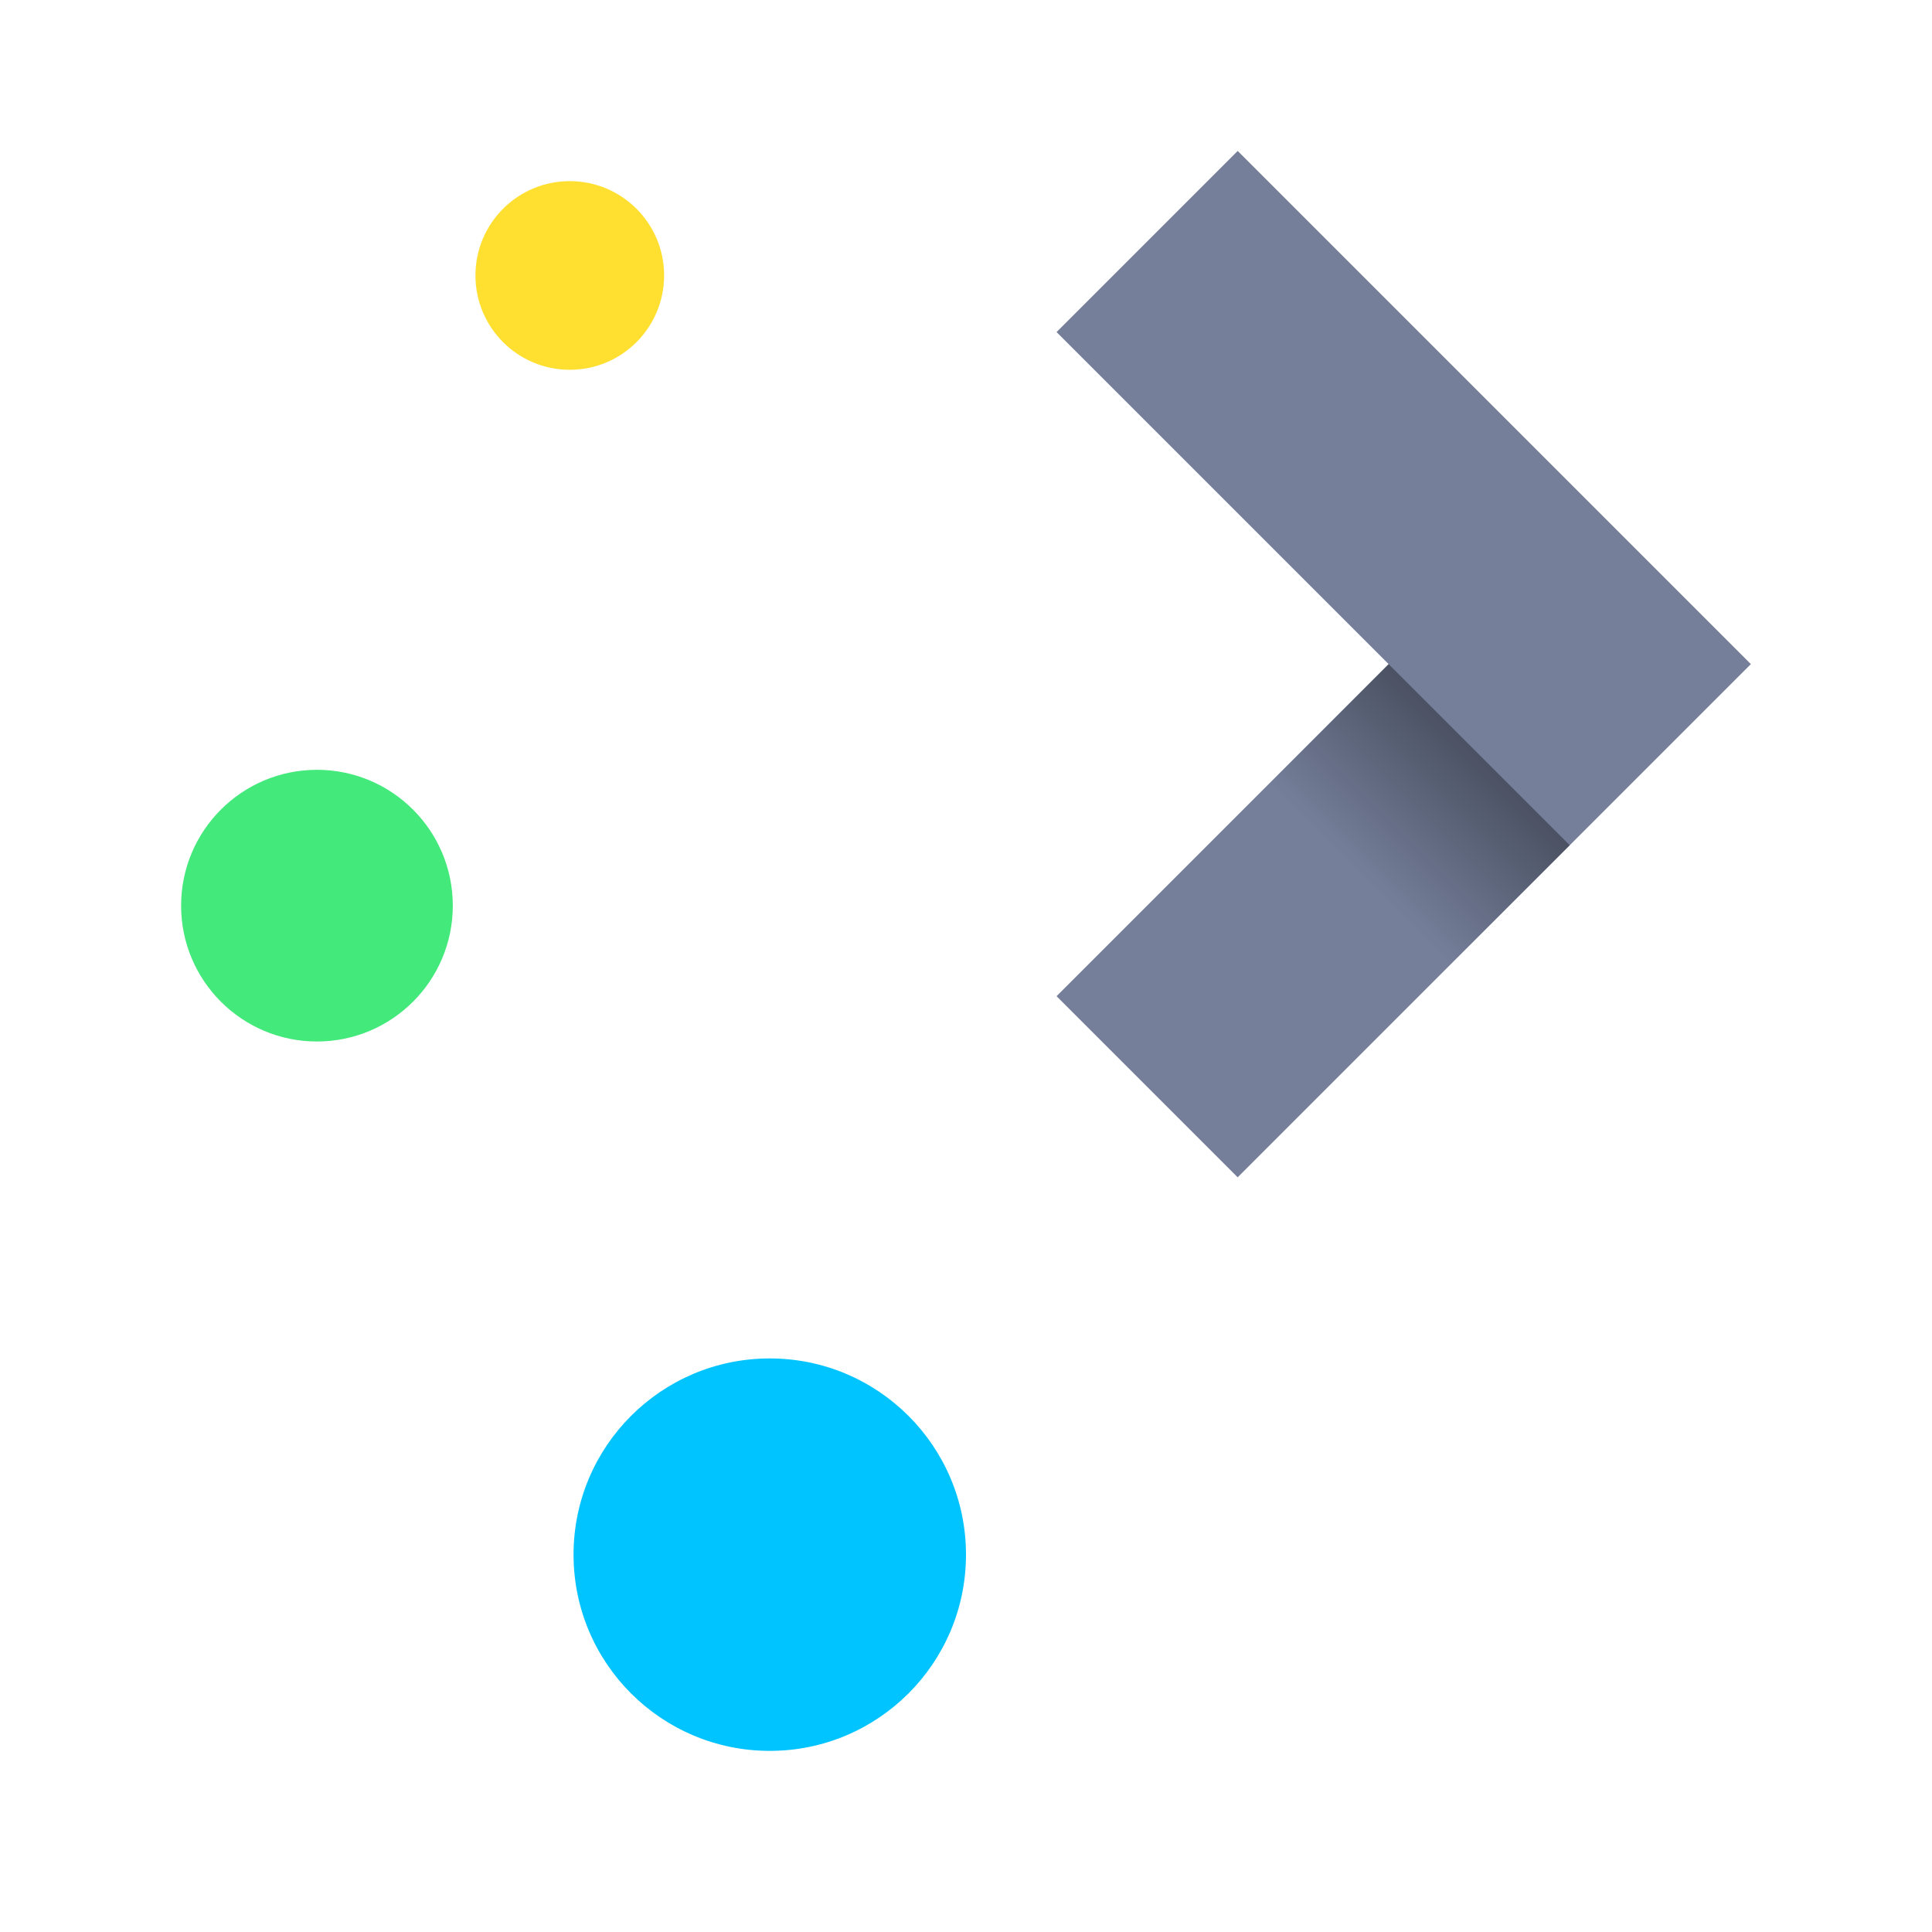
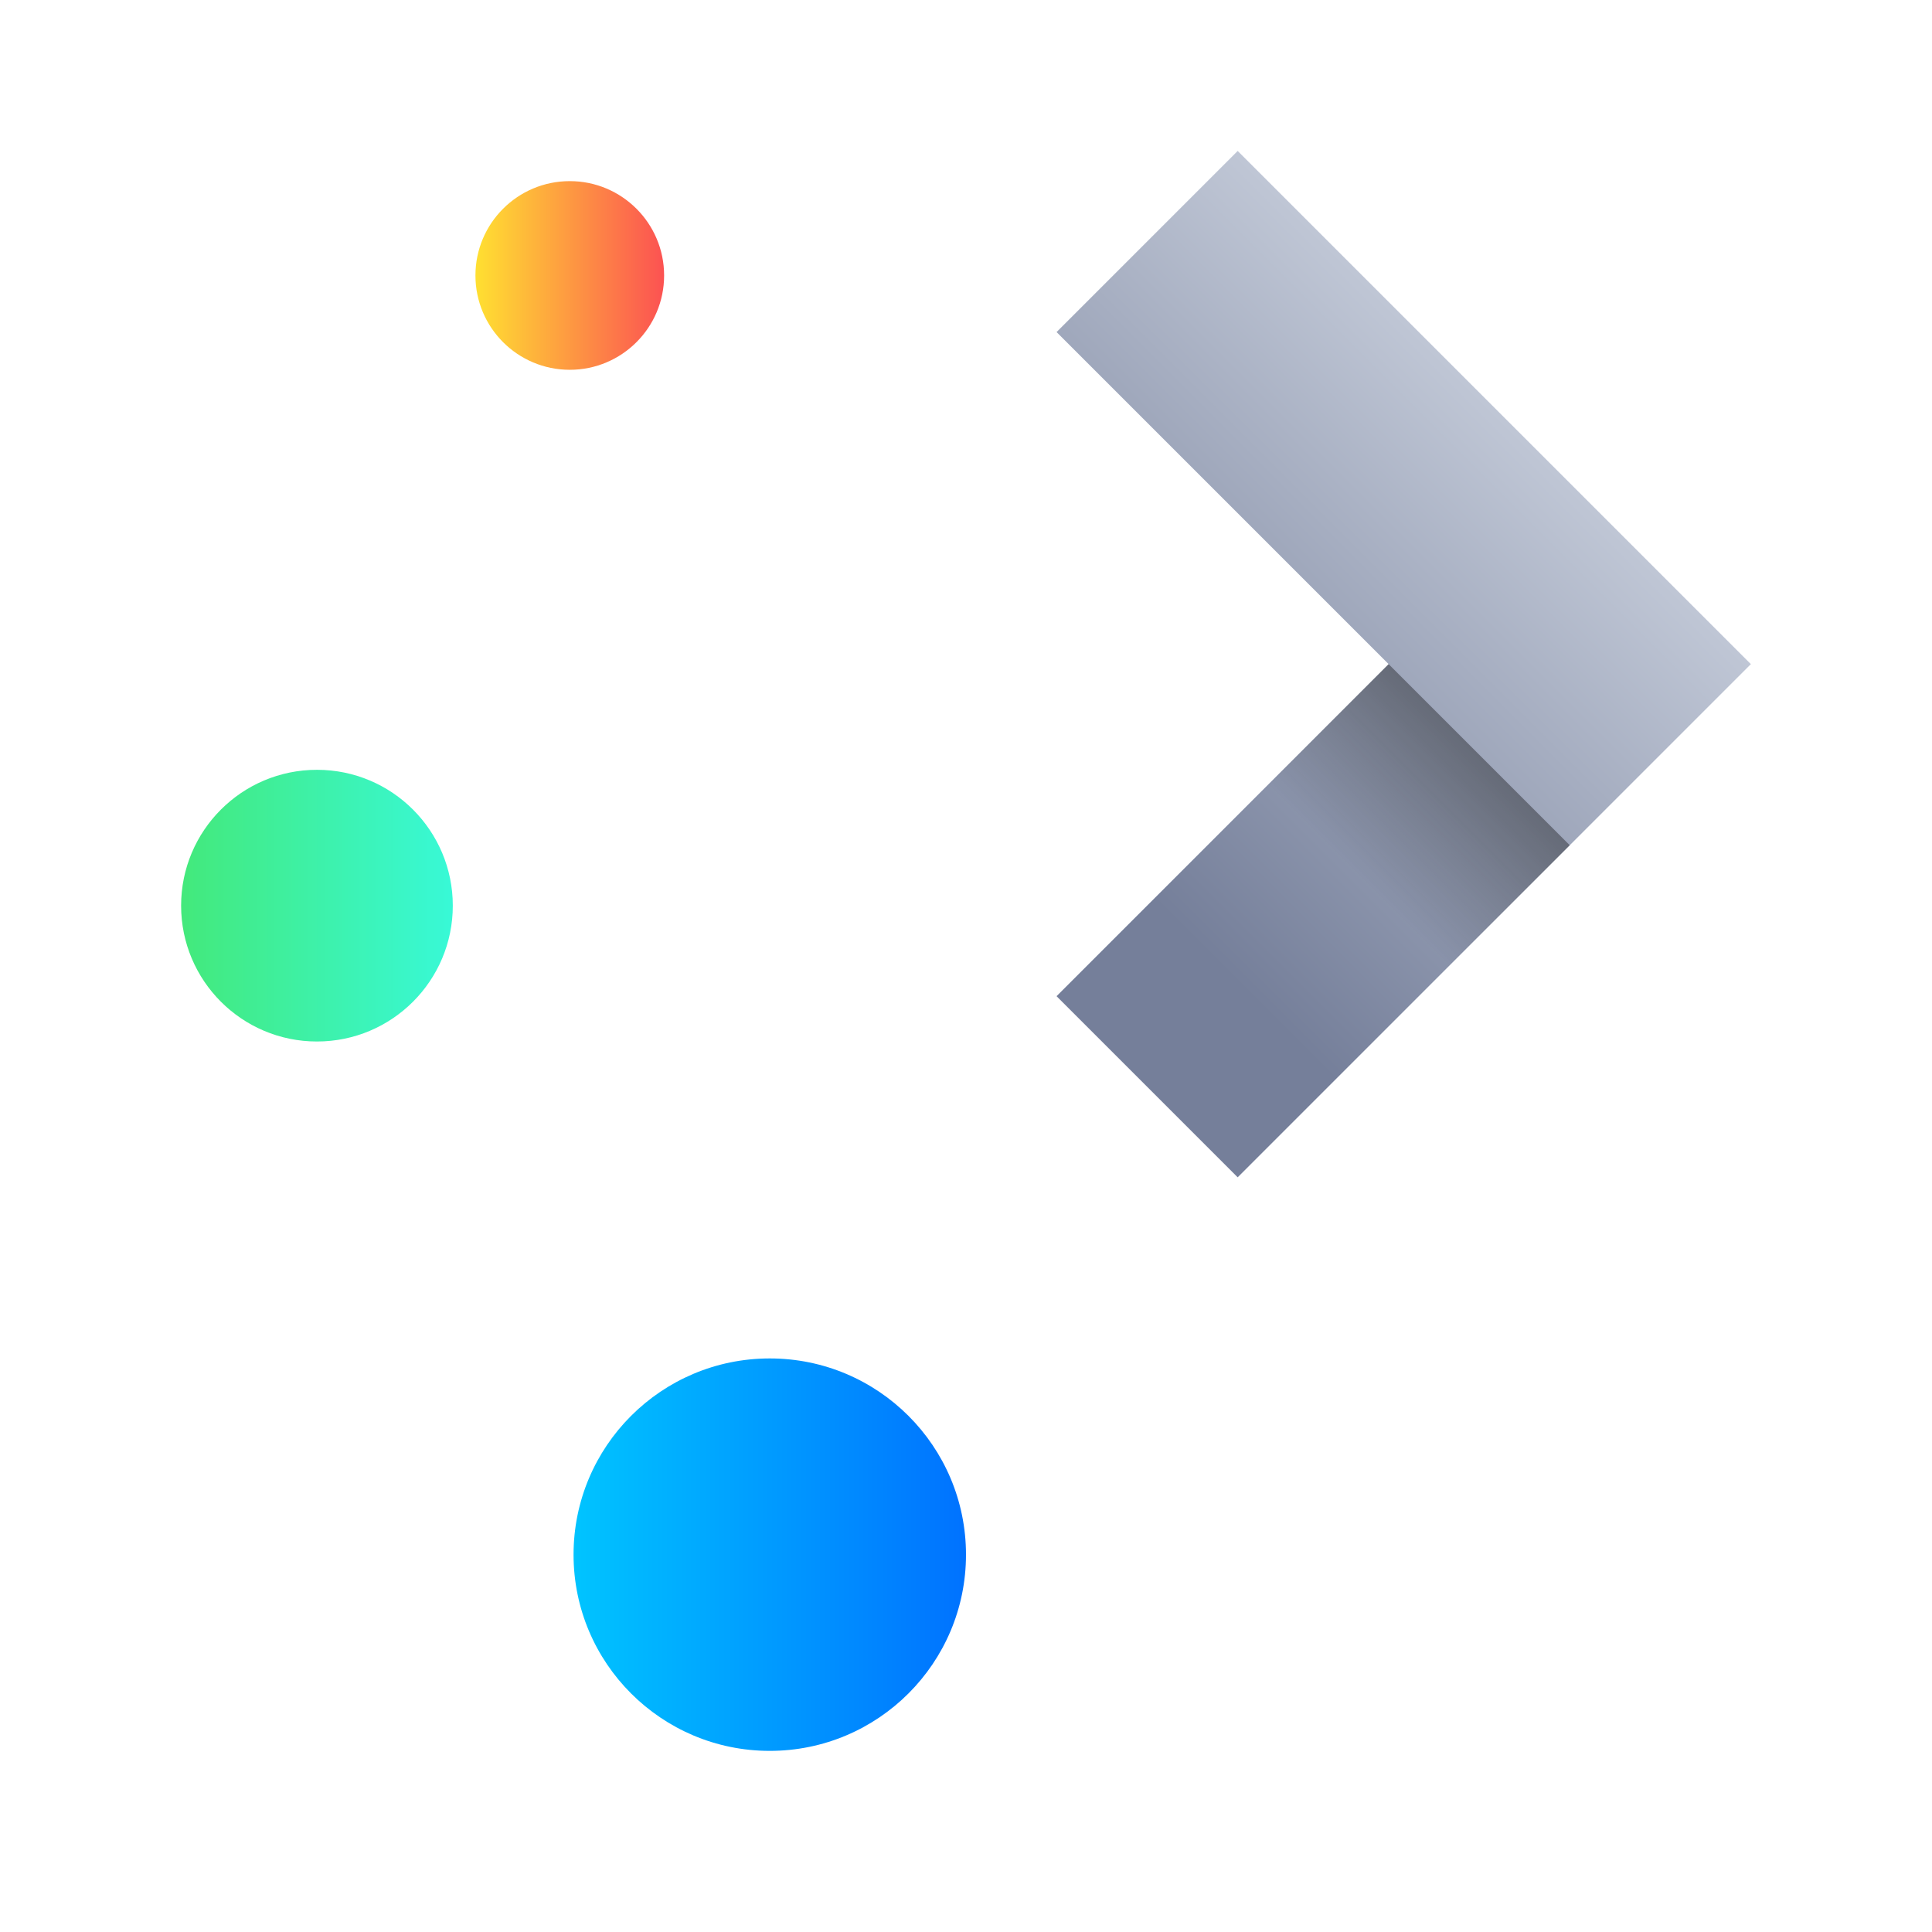
- <svg xmlns="http://www.w3.org/2000/svg" xmlns:xlink="http://www.w3.org/1999/xlink" id="svg26454" height="64" version="1.1" width="64">
+ <svg xmlns="http://www.w3.org/2000/svg" xmlns:xlink="http://www.w3.org/1999/xlink" id="svg928" height="64" version="1.1" width="64">
  <defs id="defs5455">
+     <linearGradient id="linearGradient2772">
+       <stop id="stop2768" offset="0" style="stop-color:#757f9a;stop-opacity:1" />
+       <stop id="stop2770" offset="1" style="stop-color:#d7dde8;stop-opacity:1" />
+     </linearGradient>
+     <linearGradient id="linearGradient2159">
+       <stop id="stop2155" offset="0" style="stop-color:#00c4ff;stop-opacity:1" />
+       <stop id="stop2157" offset="1" style="stop-color:#0072ff;stop-opacity:1" />
+     </linearGradient>
+     <linearGradient id="linearGradient2151">
+       <stop id="stop2147" offset="0" style="stop-color:#43e97b;stop-opacity:1" />
+       <stop id="stop2149" offset="1" style="stop-color:#38f9d7;stop-opacity:1" />
+     </linearGradient>
+     <linearGradient id="linearGradient1514">
+       <stop id="stop1510" offset="0" style="stop-color:#ffe031;stop-opacity:1" />
+       <stop id="stop1512" offset="1" style="stop-color:#fc5252;stop-opacity:1" />
+     </linearGradient>
    <linearGradient id="linearGradient4326">
      <stop id="stop4328" />
      <stop id="stop4330" style="stop-opacity:0" offset="1" />
    </linearGradient>
    <linearGradient gradientUnits="userSpaceOnUse" x2="429.571" y2="512.798" x1="439.571" y1="502.798" id="linearGradient4434" xlink:href="#linearGradient4326" />
-     <linearGradient gradientUnits="userSpaceOnUse" y2="513.799" x2="399.571" y1="513.799" x1="390.571" id="linearGradient29349" xlink:href="#_lgradient_94" />
-     <linearGradient id="_lgradient_92" x1="0" y1="0.5" x2="1" y2="0.5" gradientTransform="matrix(19.60533,0,0,13.97333,440.6606,520.2356)" gradientUnits="userSpaceOnUse">
-       <stop offset="0%" stop-opacity="1" style="stop-color:rgb(255,224,49)" id="stop25188" />
-       <stop offset="98.696%" stop-opacity="1" style="stop-color:rgb(252,82,82)" id="stop25190" />
-     </linearGradient>
-     <linearGradient id="_lgradient_94" x1="0" y1="0.5" x2="1" y2="0.5" gradientTransform="matrix(16.73067,0,0,18.38533,439.9126,542.2583)" gradientUnits="userSpaceOnUse">
-       <stop offset="0%" stop-opacity="1" style="stop-color:rgb(67,233,123)" id="stop25202" />
-       <stop offset="97.826%" stop-opacity="1" style="stop-color:rgb(56,249,215)" id="stop25204" />
-     </linearGradient>
-     <linearGradient id="_lgradient_95" x1="0" y1="0.5" x2="0.907" y2="0.92" gradientTransform="matrix(19.60533,0,0,13.97333,422.5393,545.7876)" gradientUnits="userSpaceOnUse">
-       <stop offset="0%" stop-opacity="1" style="stop-color:rgb(0,196,255)" id="stop25209" />
-       <stop offset="83.888%" stop-opacity="1" style="stop-color:rgb(0,114,255)" id="stop25211" />
-     </linearGradient>
-     <linearGradient gradientUnits="userSpaceOnUse" y2="492.923" x2="406.571" y1="492.923" x1="400.321" id="linearGradient29441" xlink:href="#_lgradient_92" />
-     <linearGradient gradientUnits="userSpaceOnUse" y2="535.298" x2="416.571" y1="535.298" x1="403.571" id="linearGradient29449" xlink:href="#_lgradient_95" />
-     <linearGradient id="_lgradient_17" x1="0" y1="0.5" x2="1" y2="0.5" gradientTransform="matrix(37.1,0,0,40.356,338.6727,466.7422)" gradientUnits="userSpaceOnUse">
-       <stop offset="0%" stop-opacity="1" style="stop-color:rgb(117,127,154)" id="stop7564" />
-       <stop offset="98.696%" stop-opacity="1" style="stop-color:rgb(215,221,232)" id="stop7566" />
-     </linearGradient>
-     <linearGradient id="_lgradient_35" x1="0.026" y1="0.966" x2="0.957" y2="0.035" gradientTransform="matrix(45.33333,0,0,64,329.0117,515.2026)" gradientUnits="userSpaceOnUse">
-       <stop offset="0%" stop-opacity="1" style="stop-color:rgb(220,80,141)" id="stop57513" />
-       <stop offset="50.417%" stop-opacity="1" style="stop-color:rgb(245,139,123)" id="stop57515" />
-       <stop offset="97.917%" stop-opacity="1" style="stop-color:rgb(56,249,215)" id="stop57517" />
-     </linearGradient>
-     <linearGradient xlink:href="#_lgradient_17" id="linearGradient7163" x1="32.023" y1="24.977" x2="51.04" y2="5.96" gradientUnits="userSpaceOnUse" />
+     <linearGradient gradientUnits="userSpaceOnUse" y2="492.923" x2="406.571" y1="492.923" x1="400.321" id="linearGradient1516" xlink:href="#linearGradient1514" />
+     <linearGradient gradientUnits="userSpaceOnUse" y2="513.799" x2="399.571" y1="513.799" x1="390.571" id="linearGradient2153" xlink:href="#linearGradient2151" />
+     <linearGradient gradientUnits="userSpaceOnUse" y2="535.298" x2="416.571" y1="535.298" x1="403.571" id="linearGradient2161" xlink:href="#linearGradient2159" />
+     <linearGradient gradientUnits="userSpaceOnUse" y2="6.08" x2="50.92" y1="24.315" x1="32.685" id="linearGradient2774" xlink:href="#linearGradient2772" />
  </defs>
  <g transform="matrix(1 0 0 1 -384.5714 -483.798)" id="layer1">
-     <path transform="matrix(1 0 0 1 384.5714 483.798)" d="M 41 5 L 35 11 L 46 22 L 35 33 L 41 39 L 58 22 L 41 5 z " id="path4422" style="fill:url(#linearGradient7163);fill-rule:evenodd;fill-opacity:1.0" />
-     <rect id="rect4119" style="fill:url(#linearGradient29441);fill-opacity:1.0" height="6.25" rx="3.125" y="489.798" x="400.321" width="6.25" />
-     <rect id="rect4308" style="fill:url(#linearGradient29349);fill-opacity:1.0" height="9" rx="4.5" y="509.299" x="390.571" width="9" />
-     <rect id="rect4312" style="fill:url(#linearGradient29449);fill-opacity:1.0" height="13" rx="6.5" y="528.798" x="403.571" width="13" />
+     <path transform="matrix(1 0 0 1 384.5714 483.798)" d="M 41 5 L 35 11 L 46 22 L 35 33 L 41 39 L 58 22 L 41 5 z " id="path4422" style="fill:url(#linearGradient2774);fill-rule:evenodd;fill-opacity:1" />
+     <rect id="rect4119" style="fill:url(#linearGradient1516);fill-opacity:1" height="6.25" rx="3.125" y="489.798" x="400.321" width="6.25" />
+     <flowRoot id="flowRoot4170" style="font-size:32.5;font-family:sans-serif" line-height="125%">
+       <flowRegion id="flowRegion4172">
+         <rect id="rect4174" height="48.75" y="489.798" x="452.321" width="87.75" />
+       </flowRegion>
+       <flowPara id="flowPara4176">Plasm</flowPara>
+     </flowRoot>
+     <rect id="rect4308" style="fill:url(#linearGradient2153);fill-opacity:1" height="9" rx="4.5" y="509.299" x="390.571" width="9" />
+     <rect id="rect4312" style="fill:url(#linearGradient2161);fill-opacity:1" height="13" rx="6.5" y="528.798" x="403.571" width="13" />
    <path d="m 423.571,512.798 6,6 7,-7 -6,-6 z" id="path4426" style="fill:url(#linearGradient4434);opacity:0.9;fill-rule:evenodd" />
  </g>
</svg>
